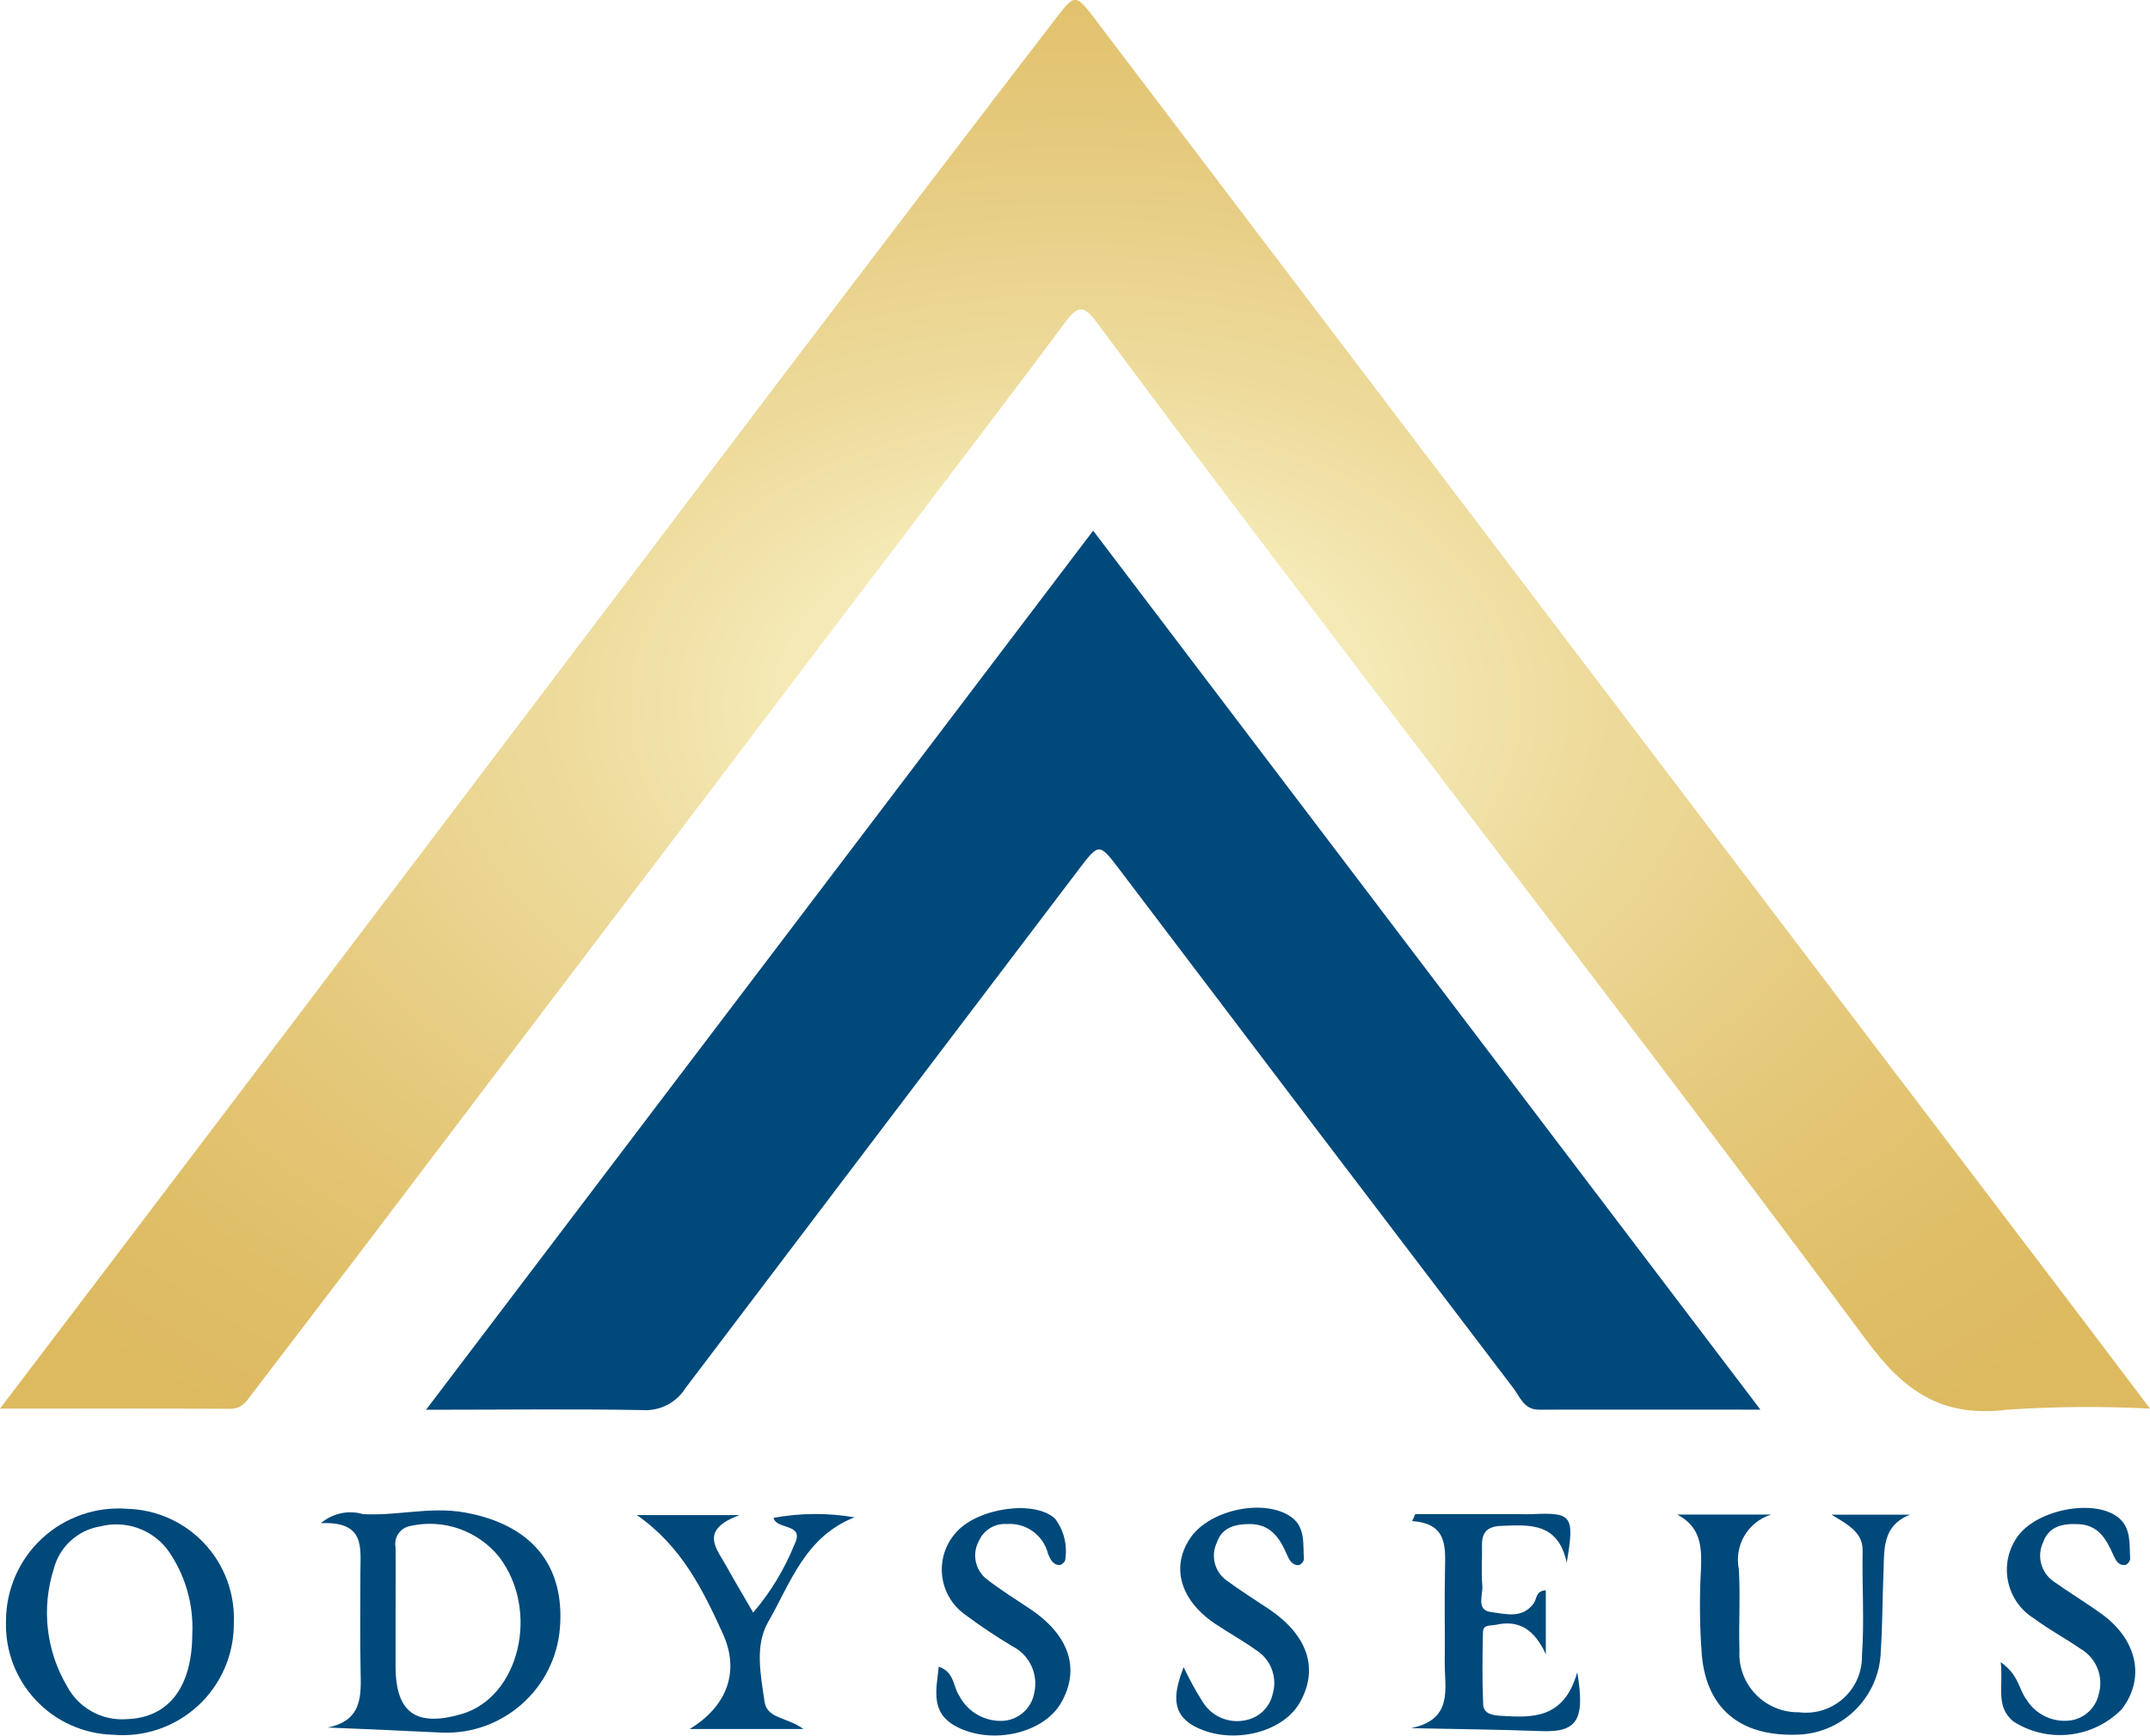
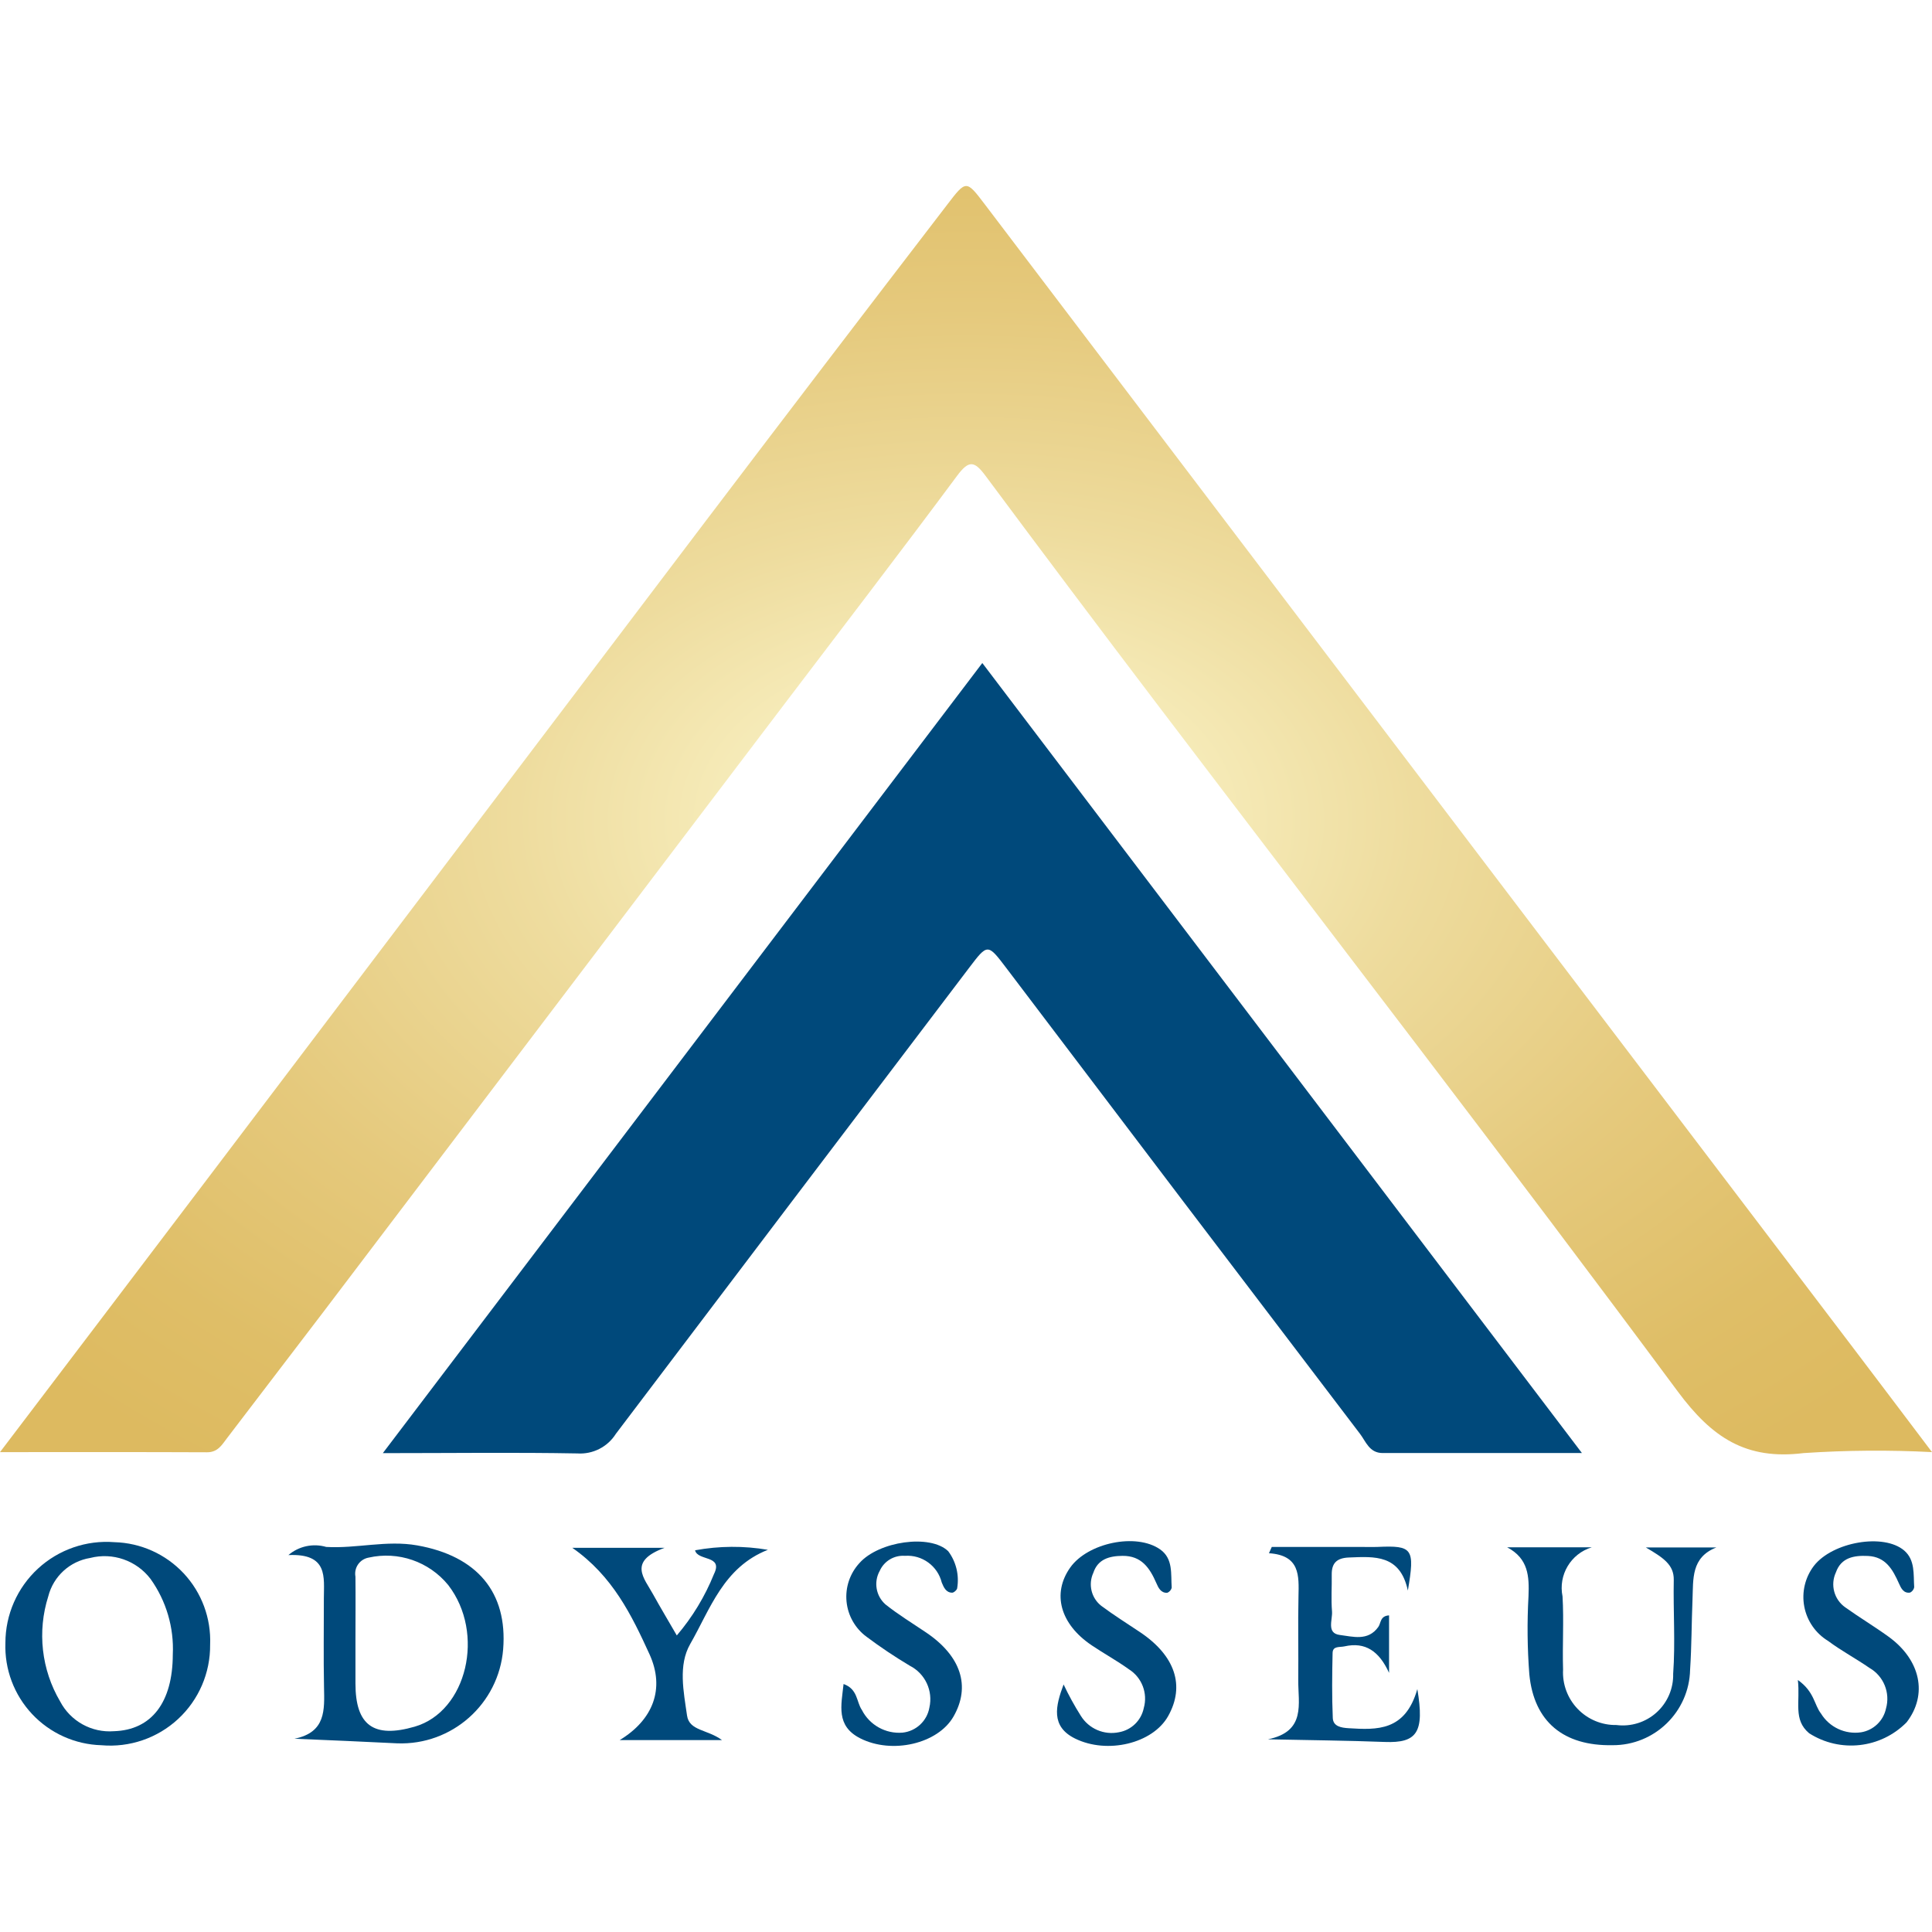
- <svg xmlns="http://www.w3.org/2000/svg" width="116.927" height="94.404" viewBox="0 0 116.927 94.404">
+ <svg xmlns="http://www.w3.org/2000/svg" width="256" height="256" viewBox="0 0 116.927 94.404">
  <defs>
    <radialGradient id="radial-gradient" cx="0.5" cy="0.5" r="0.644" gradientUnits="objectBoundingBox">
      <stop offset="0" stop-color="#fffcd7" />
      <stop offset="0.053" stop-color="#fcf7ce" />
      <stop offset="0.359" stop-color="#eedc9e" />
      <stop offset="0.63" stop-color="#e5c97c" />
      <stop offset="0.853" stop-color="#dfbe67" />
      <stop offset="1" stop-color="#ddba60" />
    </radialGradient>
  </defs>
  <g id="Group_40" data-name="Group 40" transform="translate(-322.63 -21.516)">
    <path id="Path_520" data-name="Path 520" d="M322.63,98.139c4.276-5.632,8.29-10.912,12.295-16.2q15.224-20.093,30.443-40.187,7.26-9.569,14.575-19.094c1.157-1.516,1.162-1.522,2.284-.043q17.063,22.471,34.121,44.945,9.271,12.211,18.55,24.417c1.484,1.954,2.96,3.914,4.659,6.161a65.642,65.642,0,0,0-7.77.059c-3.488.432-5.544-.932-7.623-3.737-10.338-13.941-20.943-27.684-31.442-41.506q-5.254-6.917-10.436-13.888c-.685-.926-1.016-.981-1.737-.009-3.45,4.647-6.977,9.237-10.476,13.849q-8.13,10.718-16.258,21.436Q348,82.013,342.183,89.678q-2.9,3.81-5.807,7.608c-.315.413-.562.865-1.215.862C331.121,98.13,327.082,98.139,322.63,98.139Z" fill="url(#radial-gradient)" />
    <path id="Path_521" data-name="Path 521" d="M345.8,98.2c12.177-16.051,24.161-31.846,36.281-47.819L418.37,98.194c-4.213,0-8.137-.006-12.06,0-.808,0-1.016-.7-1.37-1.162q-10.721-14.076-21.4-28.183c-1.134-1.495-1.136-1.5-2.257-.022q-10.7,14.094-21.377,28.2a2.556,2.556,0,0,1-2.334,1.191C353.775,98.149,349.978,98.2,345.8,98.2Z" fill="#00497b" />
    <g id="Group_25" data-name="Group 25">
      <path id="Path_522" data-name="Path 522" d="M340.452,115.485c1.911-.387,1.815-1.749,1.788-3.12-.037-1.789-.007-3.58-.01-5.37,0-1.283.277-2.734-2.146-2.625a2.461,2.461,0,0,1,2.289-.493c1.838.107,3.654-.422,5.509-.093,3.619.642,5.474,2.837,5.2,6.286a6.2,6.2,0,0,1-6.413,5.693C344.641,115.662,342.613,115.574,340.452,115.485Zm3.691-6.021v2.684c0,2.523,1.1,3.326,3.585,2.606,3.163-.918,4.283-5.653,2.027-8.573a4.839,4.839,0,0,0-4.813-1.658.987.987,0,0,0-.8,1.152C344.156,106.938,344.143,108.2,344.143,109.464Z" fill="#00497b" />
      <path id="Path_523" data-name="Path 523" d="M335.347,109.79a6.048,6.048,0,0,1-6.579,6.088,5.983,5.983,0,0,1-5.811-6.2,6.117,6.117,0,0,1,6.6-6.089A5.957,5.957,0,0,1,335.347,109.79Zm-2.259.6a7.275,7.275,0,0,0-1.345-4.574,3.5,3.5,0,0,0-3.655-1.272,3.135,3.135,0,0,0-2.535,2.317,7.854,7.854,0,0,0,.717,6.368,3.383,3.383,0,0,0,3.257,1.8C331.8,114.958,333.082,113.289,333.088,110.389Z" fill="#00497b" />
      <path id="Path_524" data-name="Path 524" d="M413.847,103.9h5.118a2.568,2.568,0,0,0-1.768,2.974c.086,1.471-.014,2.951.032,4.425a3.181,3.181,0,0,0,3.228,3.356,3.048,3.048,0,0,0,3.435-3.1c.136-1.884,0-3.787.036-5.682.016-.912-.619-1.337-1.691-1.965h4.271c-1.541.6-1.394,1.923-1.445,3.14-.058,1.418-.053,2.84-.146,4.256a4.671,4.671,0,0,1-4.7,4.572c-2.953.053-4.749-1.411-5.03-4.286a35.641,35.641,0,0,1-.05-4.737C415.184,105.657,415.134,104.581,413.847,103.9Z" fill="#00497b" />
      <path id="Path_525" data-name="Path 525" d="M399.6,103.876h5.3c.369,0,.738.013,1.106,0,2.117-.094,2.266.085,1.829,2.64-.468-2.188-2.014-2.062-3.562-2-.732.029-1.058.329-1.045,1.052s-.044,1.477.017,2.208c.042.509-.353,1.328.477,1.429.772.093,1.7.393,2.325-.486.168-.236.1-.666.651-.7V111.5c-.6-1.32-1.441-1.89-2.7-1.605-.3.067-.708-.039-.718.4-.029,1.312-.045,2.627.012,3.937.022.511.516.589.958.616,1.723.107,3.432.183,4.159-2.368.444,2.623-.02,3.273-1.963,3.2-2.294-.088-4.589-.107-7.082-.16,2.332-.474,1.823-2.162,1.838-3.594.018-1.684-.024-3.368.014-5.051.028-1.261.1-2.493-1.787-2.617Z" fill="#00497b" />
      <path id="Path_526" data-name="Path 526" d="M373.684,112.173c.87.309.772,1.083,1.108,1.571a2.531,2.531,0,0,0,2.462,1.372,1.844,1.844,0,0,0,1.624-1.518,2.274,2.274,0,0,0-1.185-2.531,30,30,0,0,1-2.615-1.751,3.008,3.008,0,0,1-.436-4.46c1.17-1.323,4.287-1.773,5.375-.721a2.922,2.922,0,0,1,.543,2.233c0,.1-.2.279-.3.278-.375,0-.514-.326-.633-.611a2.139,2.139,0,0,0-2.231-1.62,1.546,1.546,0,0,0-1.525.912,1.641,1.641,0,0,0,.348,2.028c.777.62,1.634,1.141,2.461,1.7,2.113,1.426,2.71,3.258,1.654,5.092-.948,1.648-3.722,2.29-5.646,1.311C373.213,114.706,373.543,113.476,373.684,112.173Z" fill="#00497b" />
      <path id="Path_527" data-name="Path 527" d="M387,112.2a17.537,17.537,0,0,0,1.038,1.891,2.192,2.192,0,0,0,2.314,1,1.862,1.862,0,0,0,1.5-1.461,2.1,2.1,0,0,0-.9-2.349c-.723-.521-1.512-.951-2.252-1.45-1.911-1.288-2.412-3.133-1.3-4.705,1.061-1.5,4-2.115,5.443-1.1.8.563.641,1.49.7,2.312a.426.426,0,0,1-.275.314c-.378.018-.53-.3-.653-.583-.4-.915-.894-1.663-2.05-1.652-.8.007-1.493.2-1.765,1.026a1.656,1.656,0,0,0,.482,2c.757.564,1.56,1.066,2.345,1.592,2.124,1.423,2.734,3.241,1.7,5.081-.93,1.659-3.686,2.32-5.635,1.356C386.21,114.741,386.513,113.5,387,112.2Z" fill="#00497b" />
      <path id="Path_528" data-name="Path 528" d="M431.439,111.93c1.009.716.982,1.5,1.4,2.031a2.431,2.431,0,0,0,2.421,1.135,1.846,1.846,0,0,0,1.513-1.441,2.155,2.155,0,0,0-1-2.456c-.821-.567-1.71-1.04-2.507-1.635a3.11,3.11,0,0,1-.856-4.543c1.12-1.445,4.229-1.994,5.469-.922.663.574.55,1.435.6,2.211a.431.431,0,0,1-.256.331c-.39.054-.542-.275-.665-.551-.377-.845-.8-1.614-1.877-1.667-.842-.041-1.624.094-1.94.994a1.705,1.705,0,0,0,.57,2.119c.854.61,1.758,1.152,2.609,1.767,1.958,1.414,2.39,3.517,1.1,5.188a4.715,4.715,0,0,1-5.9.661C431.139,114.326,431.592,113.271,431.439,111.93Z" fill="#00497b" />
      <path id="Path_529" data-name="Path 529" d="M363.591,109.234a13.462,13.462,0,0,0,2.251-3.719c.575-1.162-.987-.768-1.146-1.435a12.612,12.612,0,0,1,4.407-.029c-2.692,1.059-3.485,3.583-4.7,5.7-.737,1.285-.4,2.878-.193,4.328.133.937,1.228.832,2.116,1.488h-6.192c2.007-1.215,2.765-3.1,1.8-5.206-1.075-2.349-2.227-4.733-4.668-6.431h5.587c-2.252.826-1.226,1.845-.7,2.811C362.6,107.55,363.079,108.344,363.591,109.234Z" fill="#00497b" />
    </g>
  </g>
</svg>
